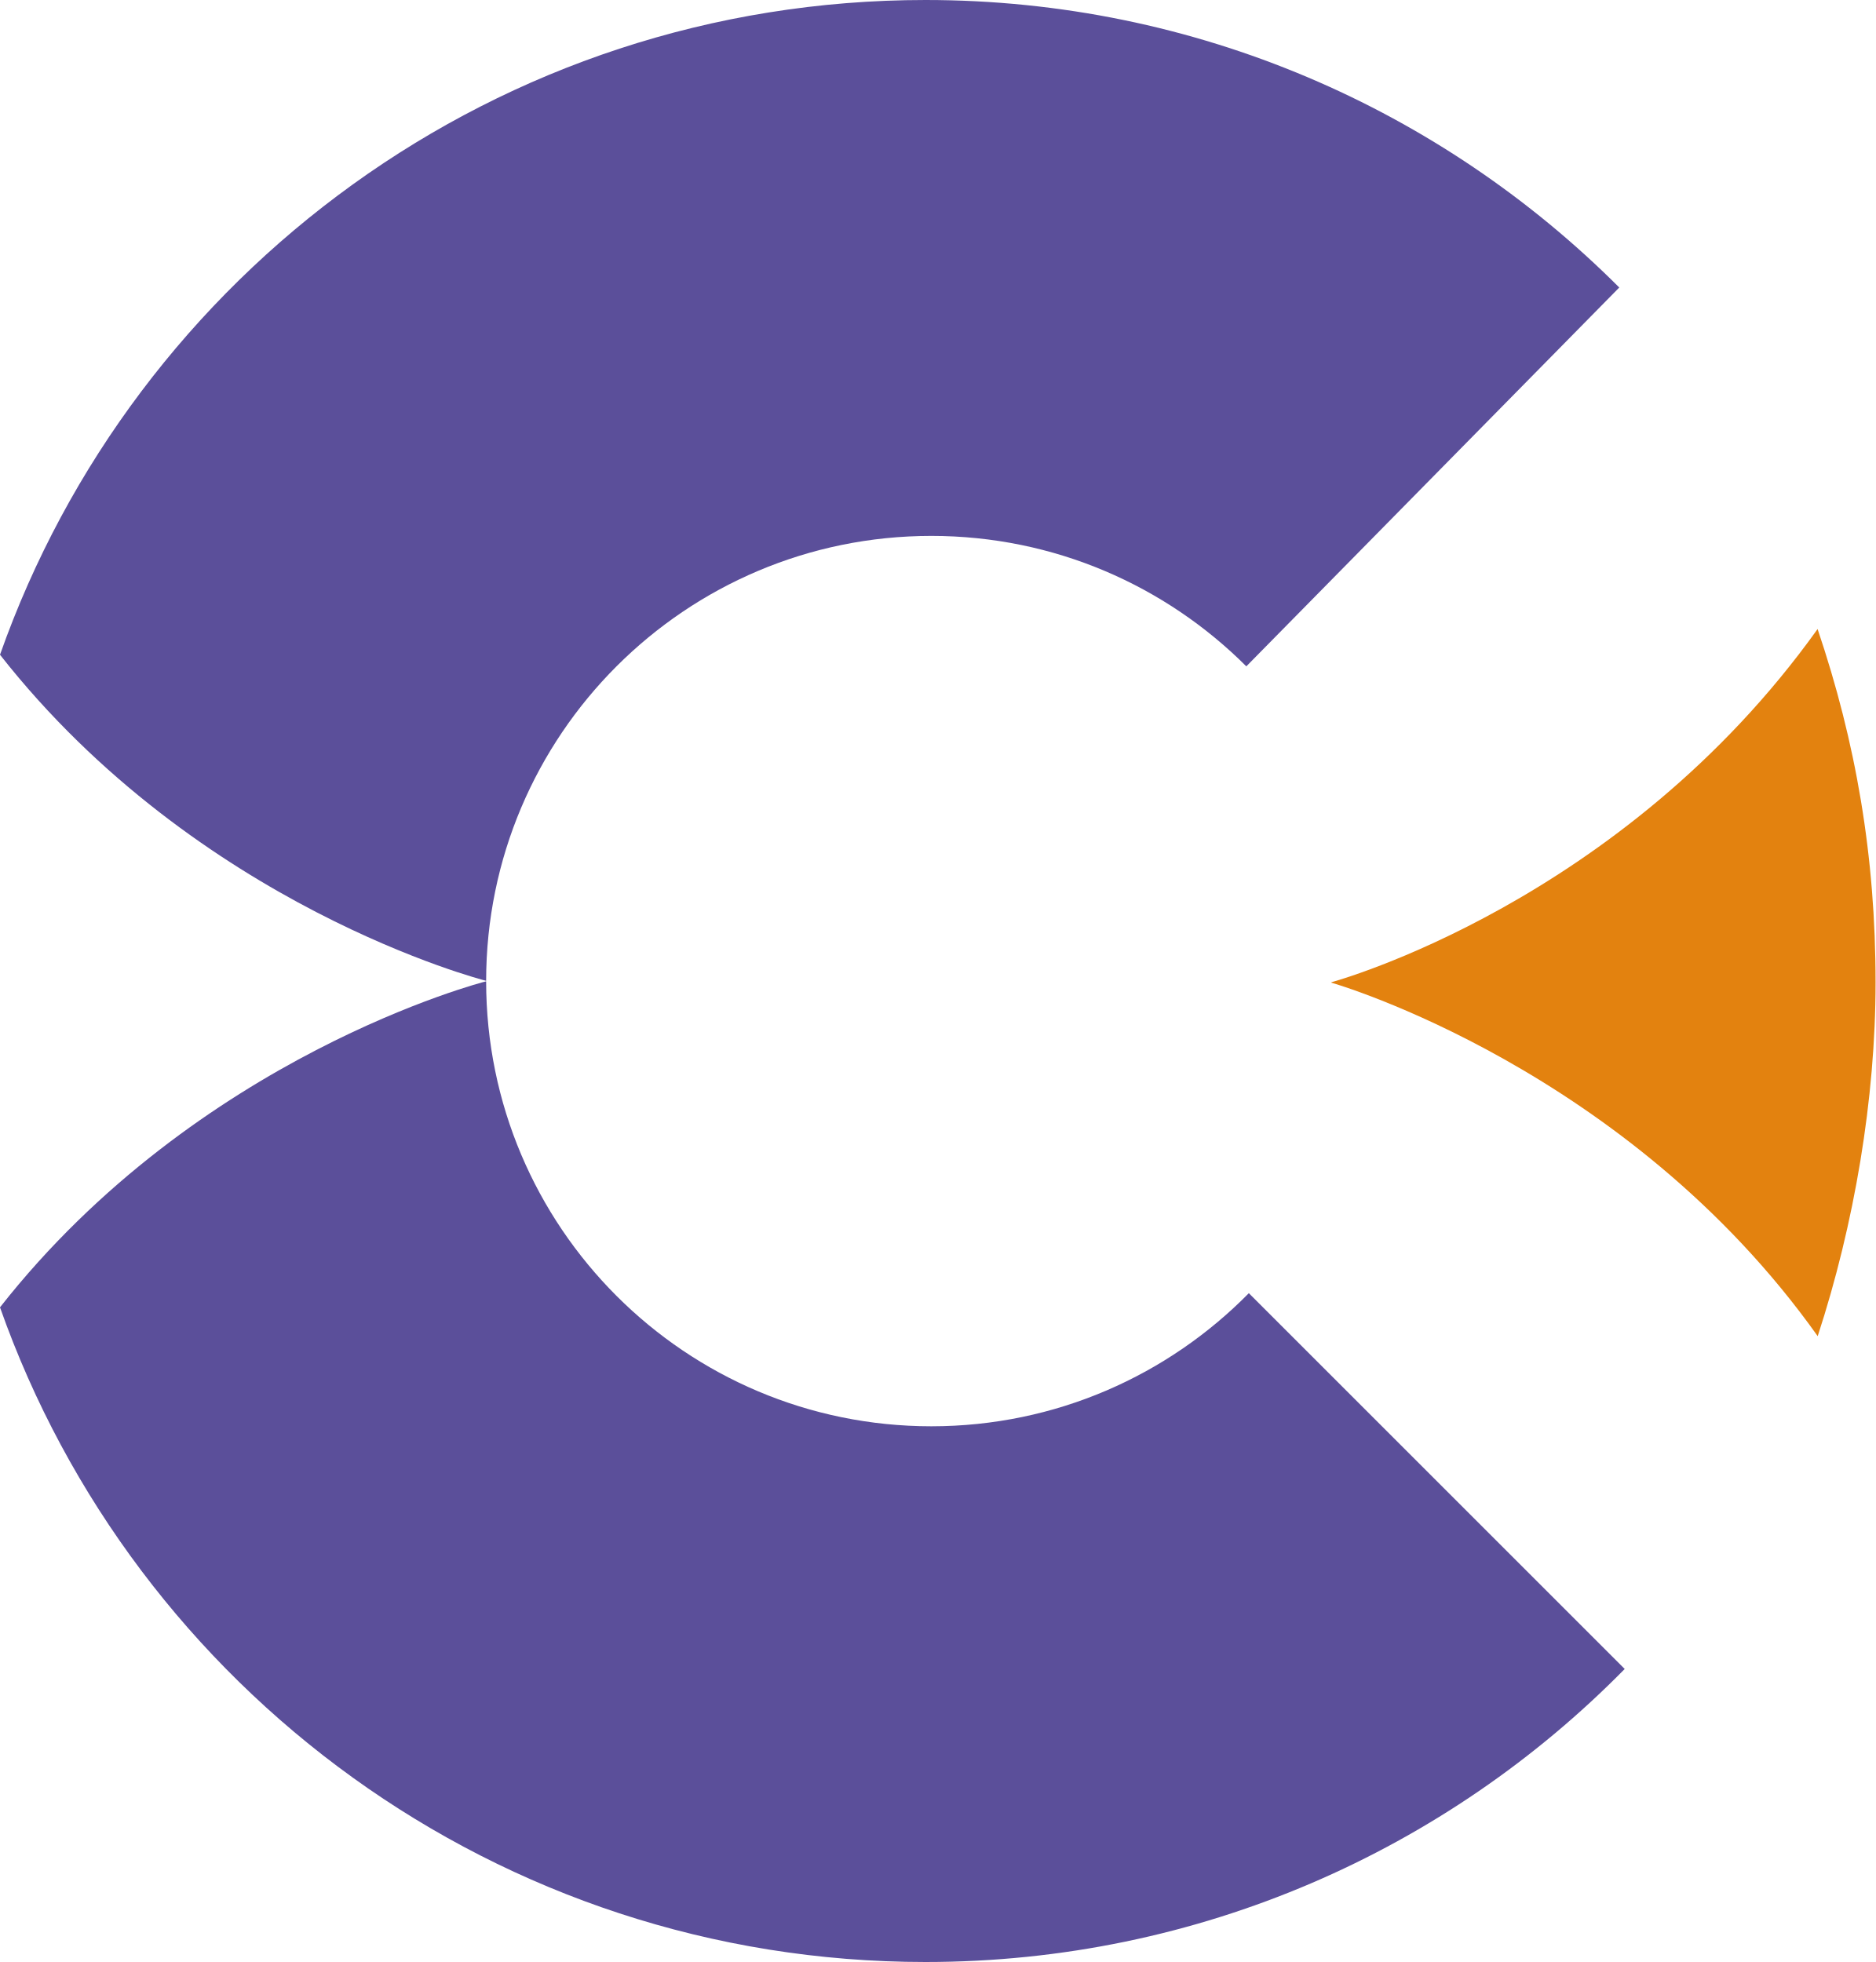
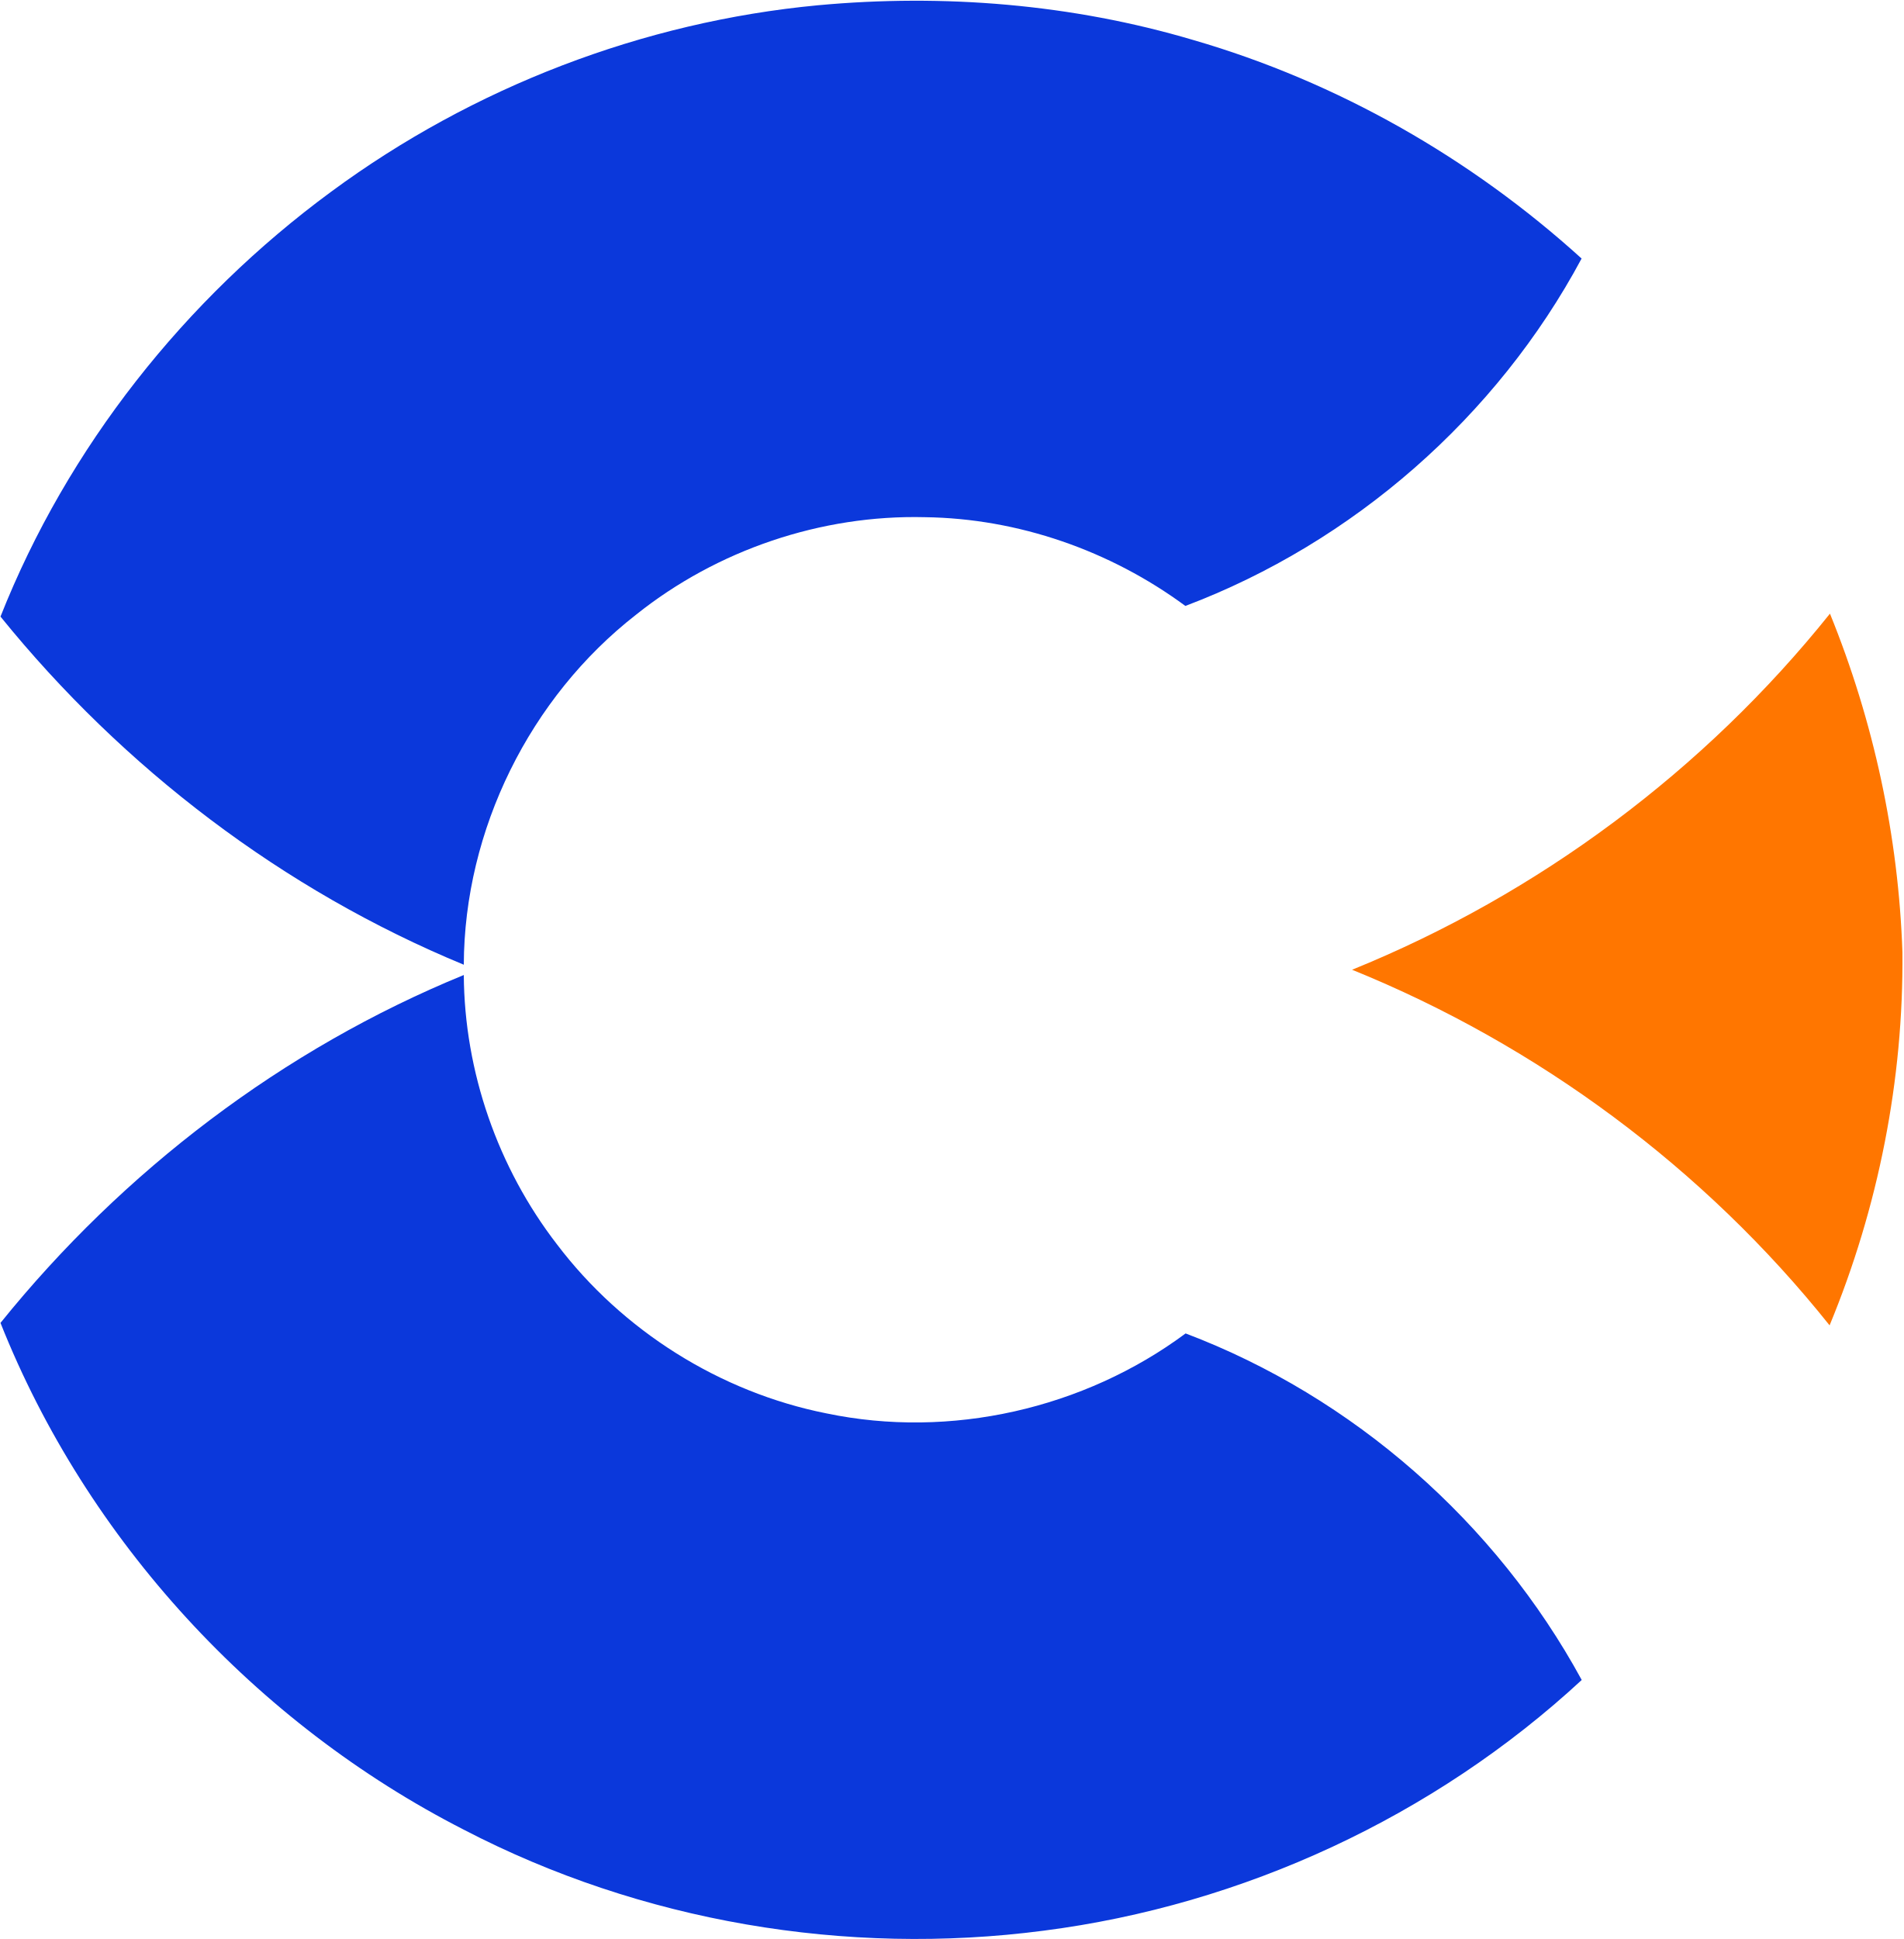
- <svg xmlns="http://www.w3.org/2000/svg" viewBox="0 0 122.34 128">
-   <path d="M31.71 63.988c.01-16.03 13.007-29.026 29.04-29.026 8.025 0 15.286 3.254 20.545 8.51l24.327-24.715C94.039 7.167 78.038 0 60.368 0 32.486 0 8.772 17.836 0 42.715c12.915 16.45 31.514 21.227 31.71 21.273zm49.75 20.378c-5.272 5.359-12.599 8.684-20.71 8.684-16.033 0-29.034-12.994-29.04-29.03-.2.047-18.795 4.829-31.71 21.27C8.774 110.173 32.486 128 60.368 128c17.858 0 33.998-7.312 45.609-19.117L81.459 84.366z" fill="#5b4f9a" />
-   <path d="M86.845 64.08v.03c.196.052 19.313 5.594 31.72 23.06 2.385-7.291 3.775-15.476 3.775-23.08 0-8.246-1.288-15.682-3.782-23.052-12.77 17.865-31.517 22.987-31.713 23.042z" fill="#e3820f" />
+ <svg xmlns="http://www.w3.org/2000/svg" version="1.2" viewBox="0 0 1555 1584">
+   <path d="M270.7 156.5C386.4 71.2 525.2 17.8 668.2 4.3c102.8-9.5 207.6-1 306.7 28.4 117.6 34.1 226.6 96.3 317.2 178.5-69.3 129.3-186.5 232-323.7 283.8-61.3-45.2-136.5-71.5-212.8-72.5-84.7-2.1-169.7 26.7-235.9 79.6-86.8 67.6-140.4 175.8-140.8 286C231.4 727.2 100.7 627.6.4 503.7c54.8-138.3 150.7-259.3 270.3-347.2zM.4 1080.7c100.1-124.1 230.9-223.8 378.5-284.2.5 79 27.8 157.4 76.1 220 53.5 70.6 133.2 120.8 220.1 138.1 101.3 21.2 210.5-3.7 293.5-65.3 137 51.9 253.5 154.4 323.6 283.1-120.6 111.6-276.7 183.9-439.6 204.8-161.3 21.1-329.1-7.3-473.7-82.5-170-86.9-307.9-236.4-378.5-414z" fill="#0b38db" />
+   <path d="M1104.6 792.2c152.1-61.7 287.8-162.8 390.4-290.9 35.7 87.8 56 181.9 59.2 276.6 1 104.2-19.7 208.6-59.5 304.8-102.3-128.2-238.2-228.9-390.1-290.5z" fill="#ff7600" />
</svg>
